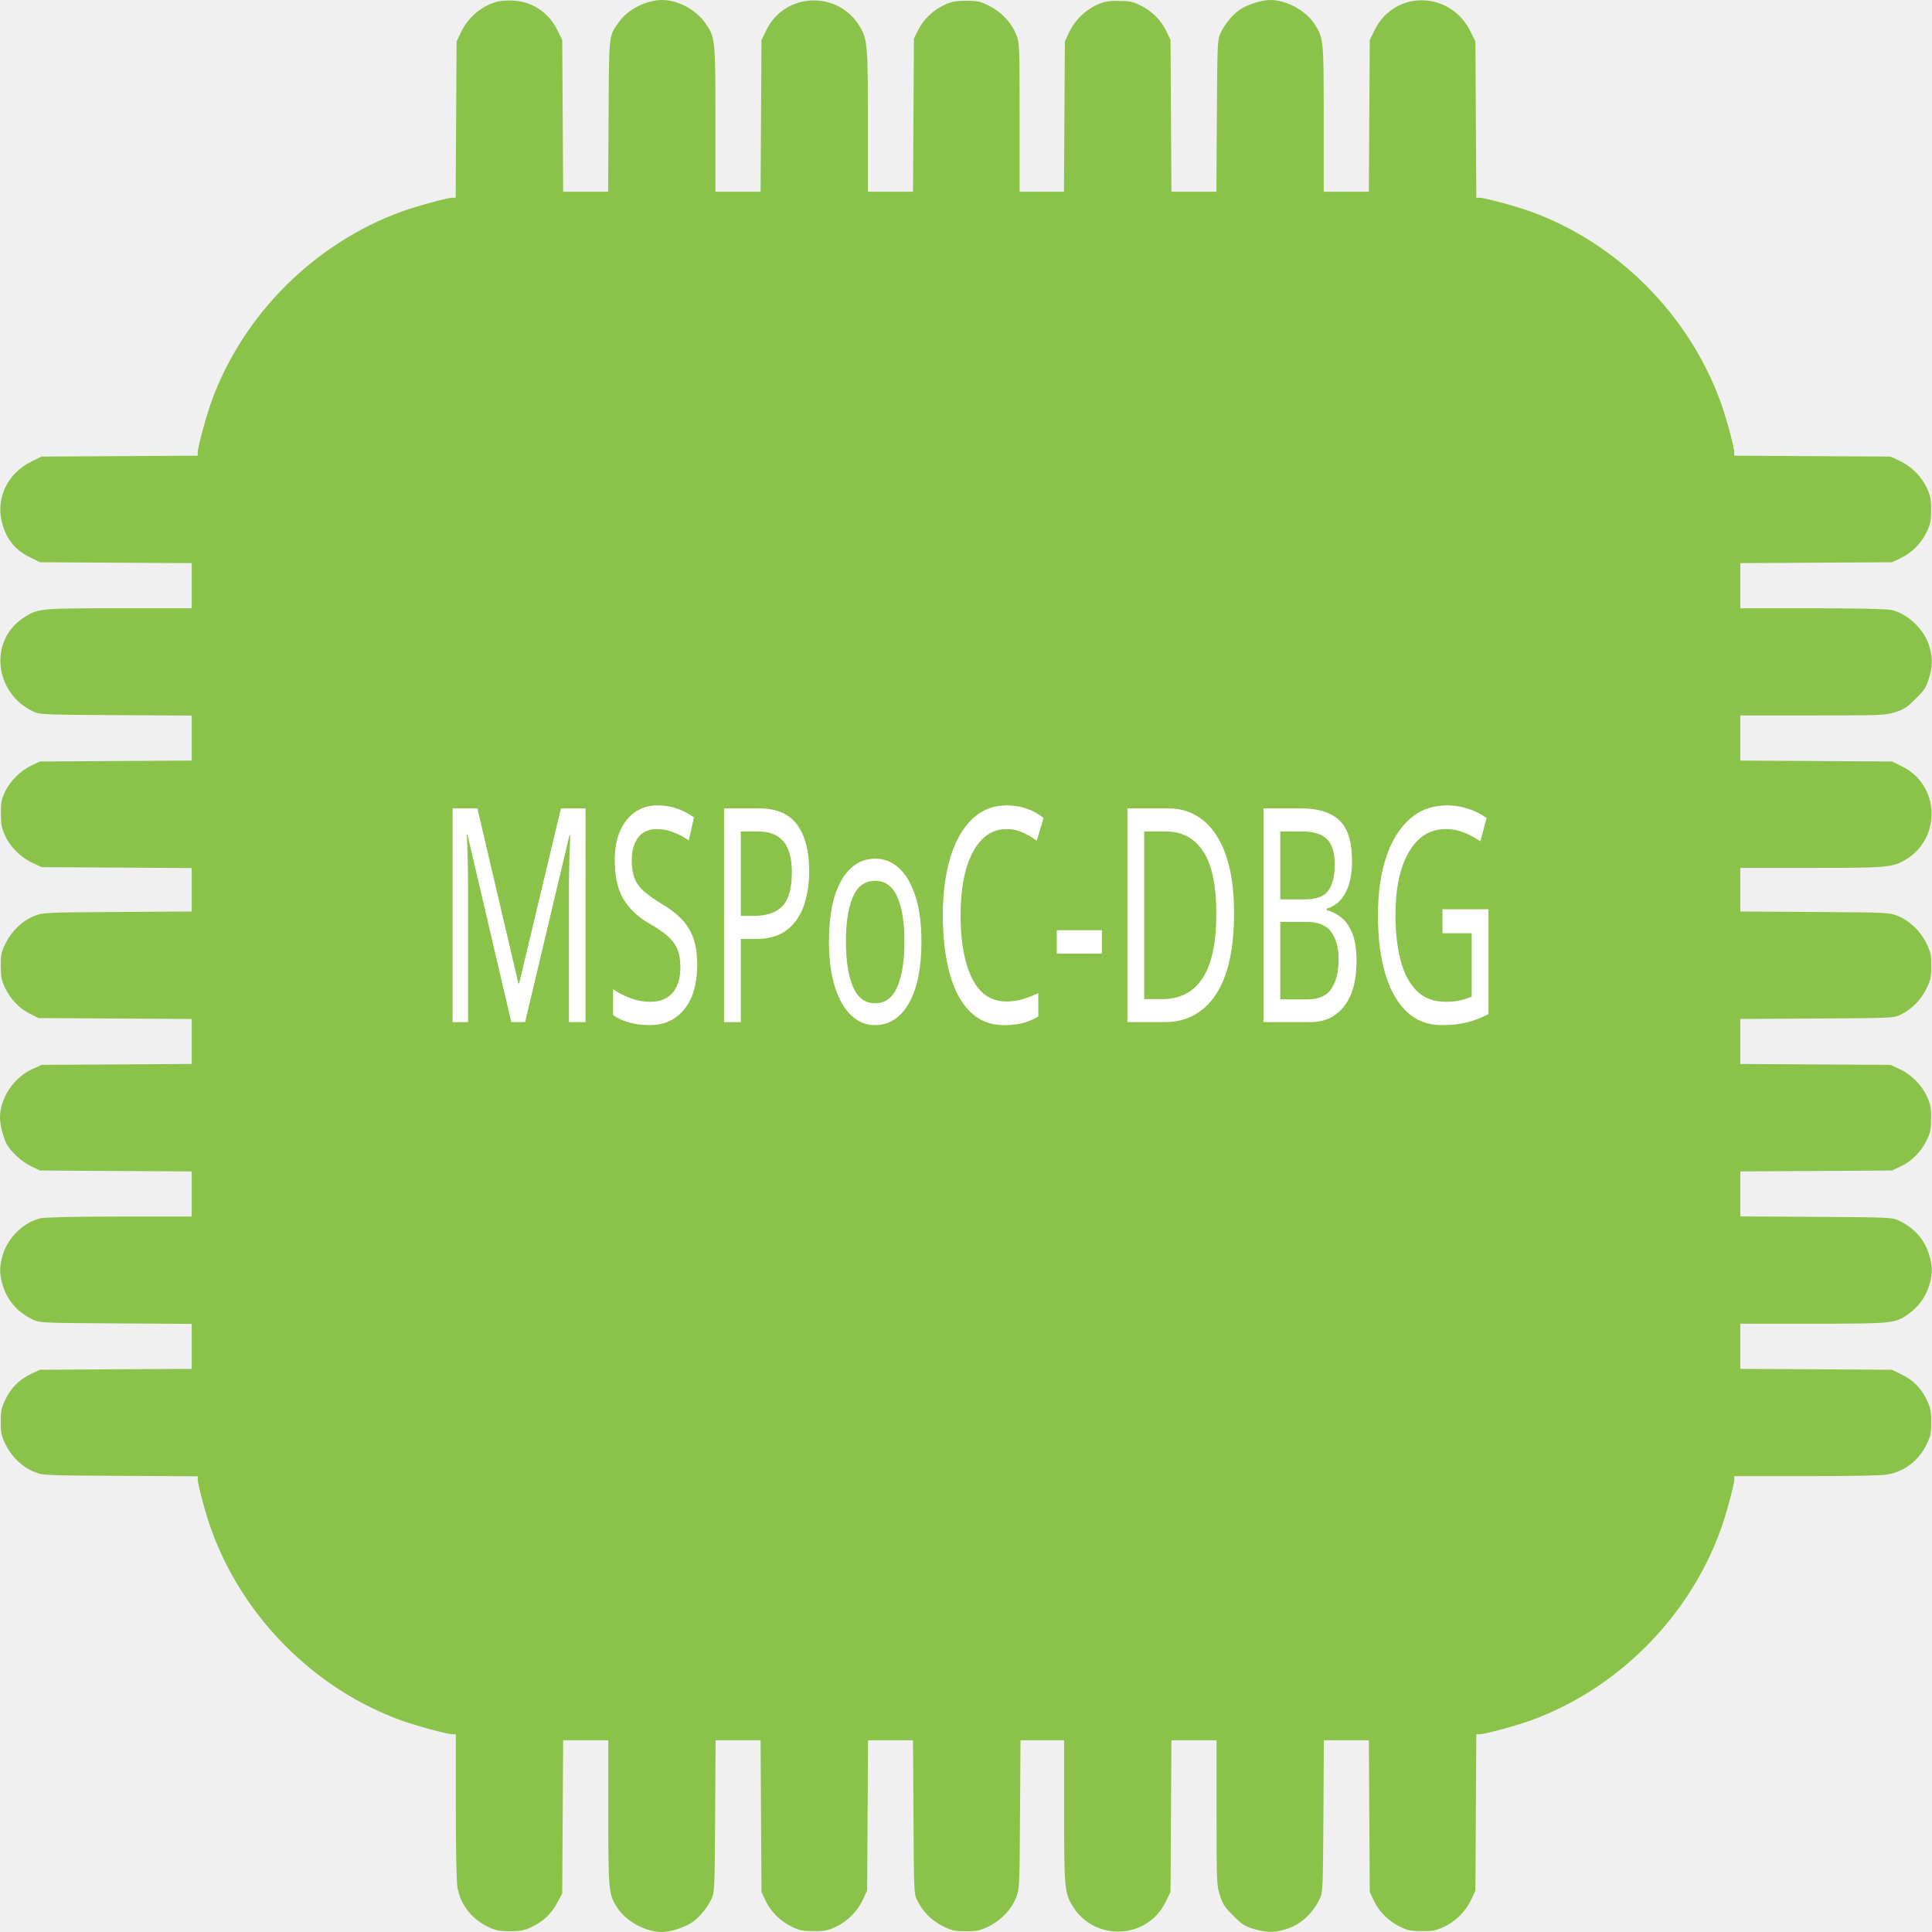
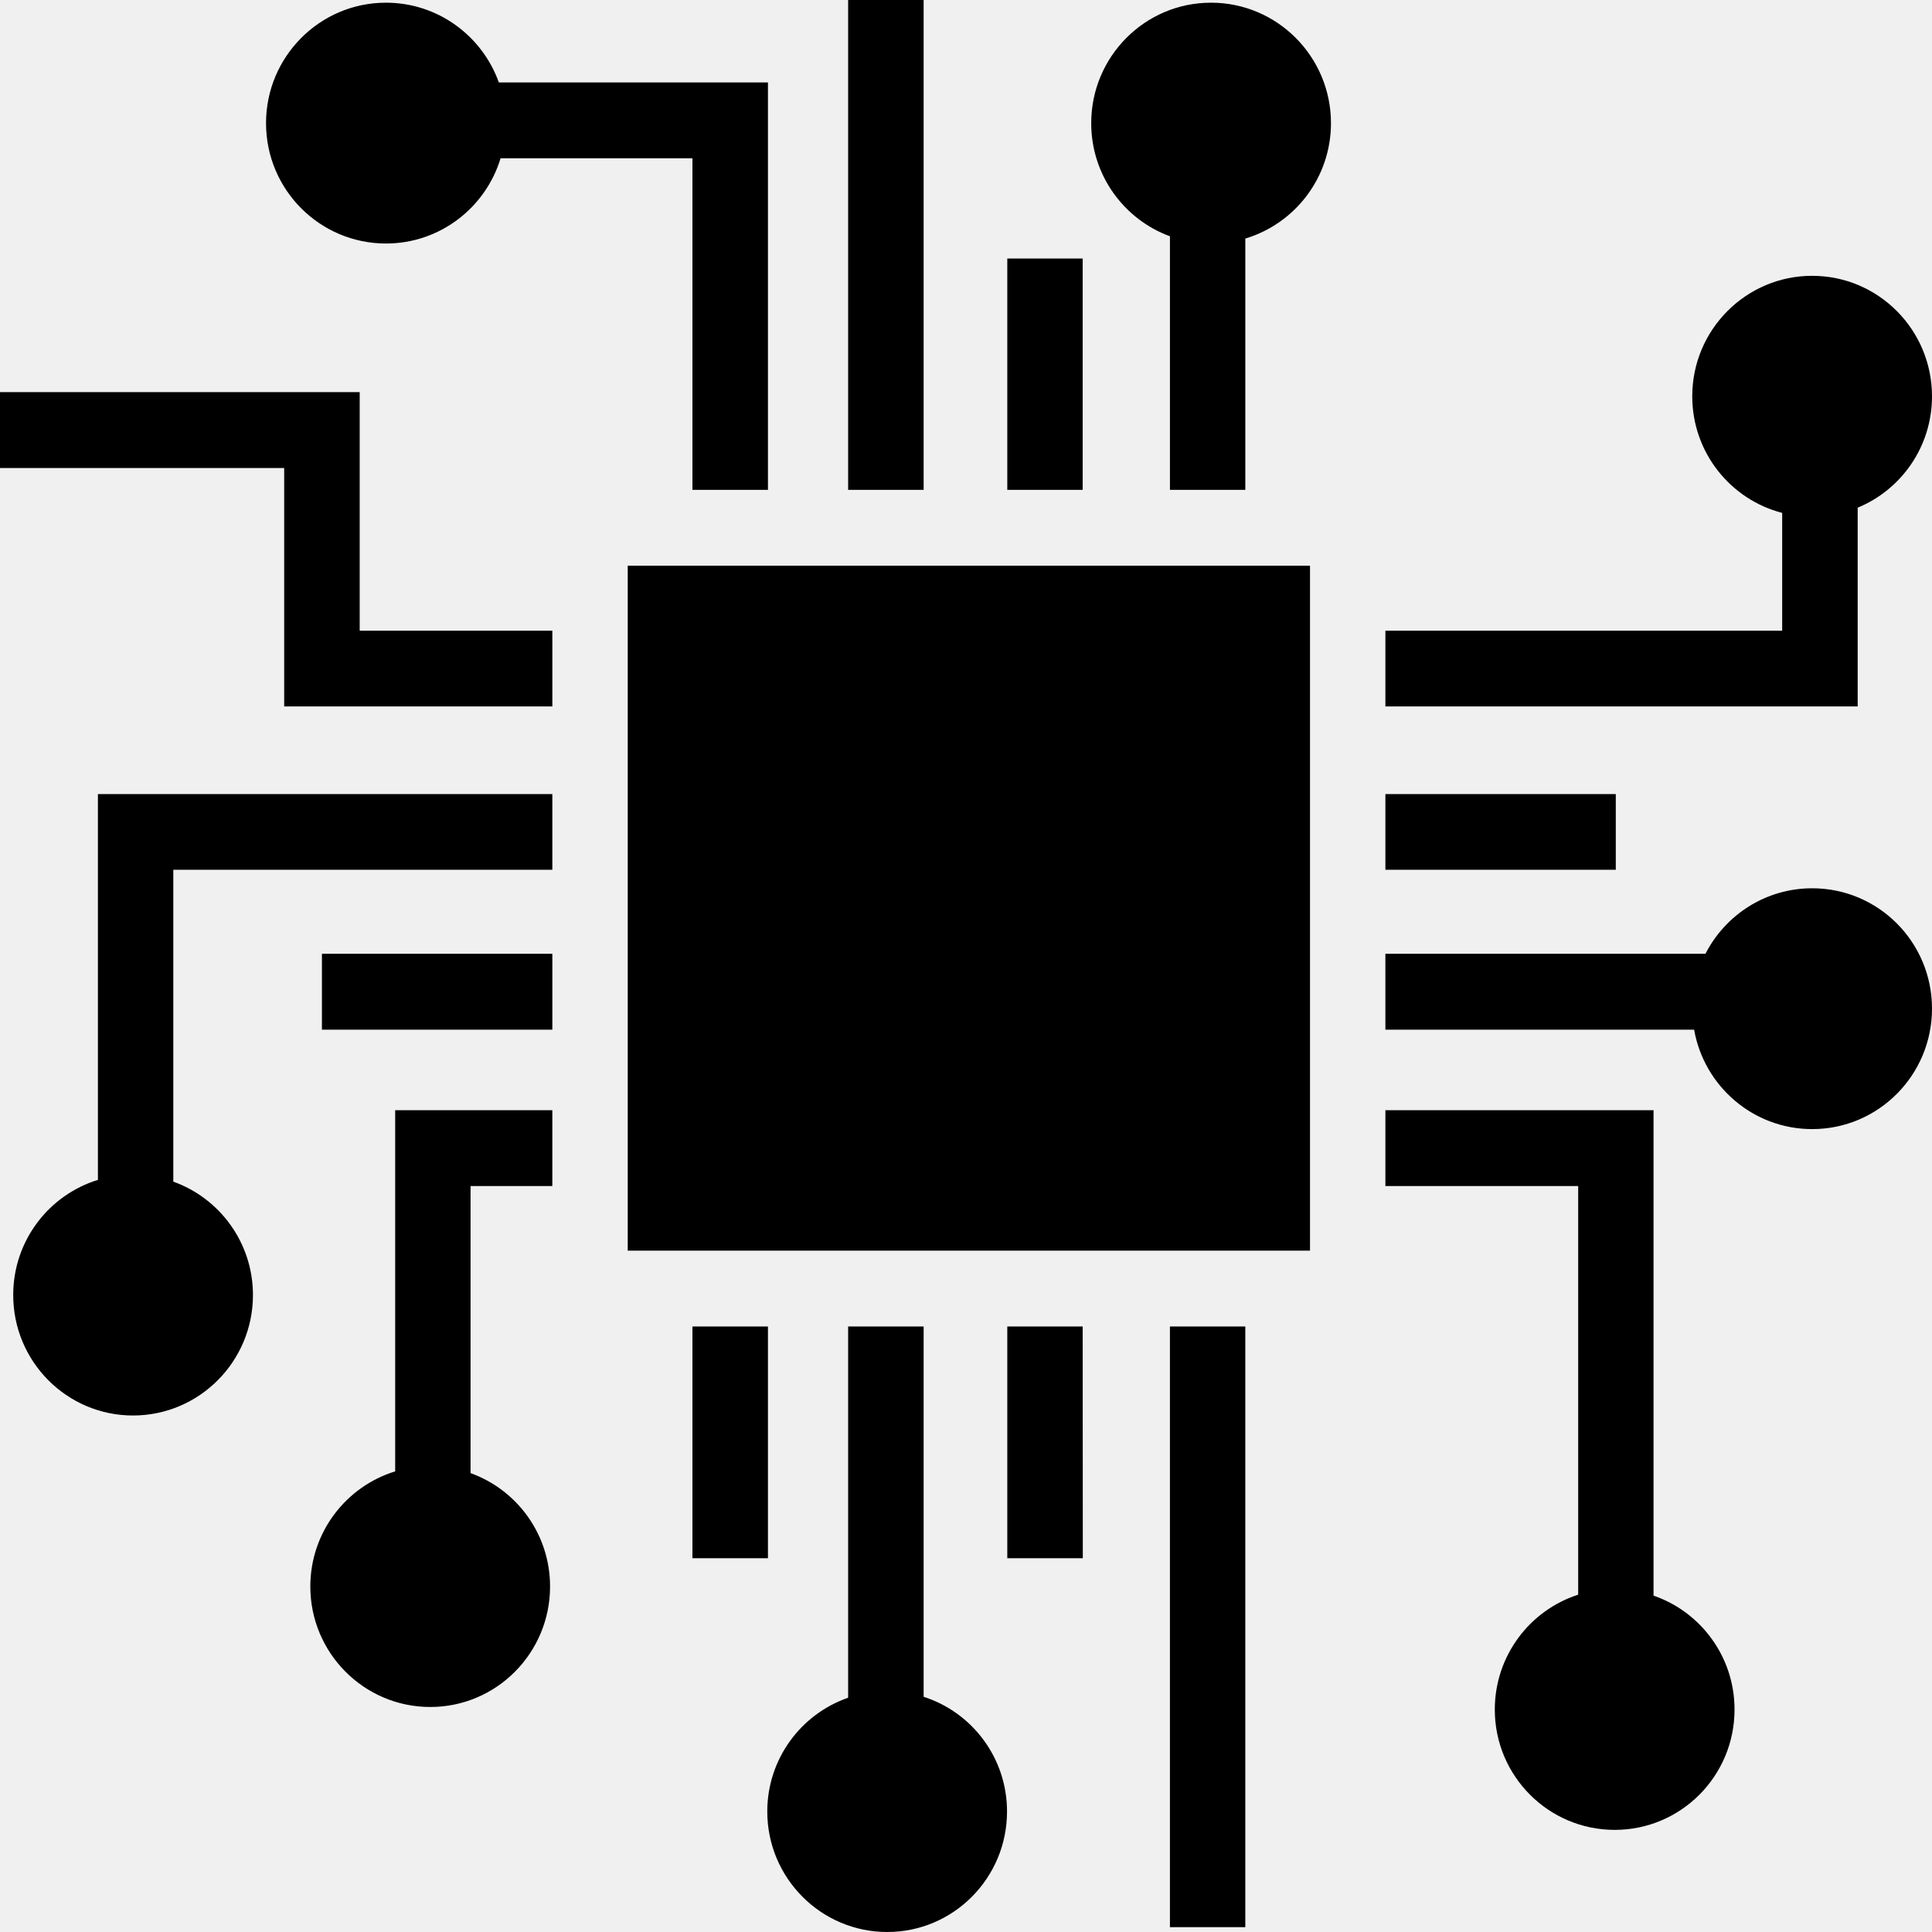
- <svg xmlns="http://www.w3.org/2000/svg" version="1.0" width="1280pt" height="1280pt" viewBox="0 0 1280 1280" preserveAspectRatio="xMidYMid meet" id="svg8">
+ <svg xmlns="http://www.w3.org/2000/svg" viewBox="0 0 400 400" version="1.1" id="svg8" width="400" height="400">
  <defs id="defs12" />
-   <g transform="translate(0,1280) scale(0.1,-0.1)" fill="#8bc34a" stroke="none" id="g6">
-     <path d="M3297 12790 c-105 -27 -197 -105 -245 -208 l-27 -57 -3 -517 -3 -518 -22 0 c-33 0 -241 -57 -337 -92 -577 -210 -1051 -683 -1259 -1258 -35 -97 -91 -304 -91 -337 l0 -22 -518 -3 -517 -3 -67 -33 c-159 -78 -238 -244 -194 -407 28 -107 87 -180 184 -227 l67 -33 502 -3 503 -3 0 -149 0 -150 -482 0 c-535 0 -538 -1 -635 -65 -228 -151 -190 -497 67 -619 44 -20 59 -21 548 -24 l502 -3 0 -149 0 -149 -502 -3 -503 -3 -57 -27 c-73 -34 -142 -104 -176 -176 -22 -48 -27 -71 -26 -142 0 -72 4 -94 28 -147 35 -76 103 -144 184 -181 l57 -27 497 -3 498 -3 0 -144 0 -144 -492 -3 c-487 -3 -494 -4 -550 -26 -80 -32 -150 -99 -190 -180 -30 -60 -33 -75 -33 -152 1 -70 5 -95 27 -142 35 -75 94 -138 165 -174 l58 -29 507 -3 508 -3 0 -149 0 -149 -497 -3 -498 -3 -63 -29 c-122 -56 -212 -193 -212 -319 0 -50 20 -129 44 -176 28 -52 102 -120 164 -149 l57 -27 503 -3 502 -3 0 -149 0 -150 -477 0 c-289 0 -496 -5 -523 -11 -111 -25 -215 -125 -251 -240 -24 -78 -24 -131 1 -210 31 -99 99 -175 200 -223 44 -20 59 -21 548 -24 l502 -3 0 -149 0 -149 -502 -3 -503 -3 -56 -26 c-79 -37 -133 -90 -171 -167 -29 -60 -33 -76 -33 -152 0 -76 4 -93 33 -152 40 -81 110 -148 190 -180 57 -23 61 -23 569 -26 l513 -3 0 -22 c0 -33 56 -241 92 -337 210 -577 683 -1051 1258 -1259 98 -35 304 -91 338 -91 l22 0 0 -478 c0 -301 4 -500 11 -538 21 -116 96 -210 207 -262 48 -23 70 -27 142 -27 70 1 94 5 140 27 77 36 131 86 171 160 l34 63 3 508 3 507 149 0 150 0 0 -477 c0 -523 2 -543 59 -631 58 -91 188 -162 296 -162 59 0 162 34 208 69 48 36 94 94 121 151 20 44 21 59 24 548 l3 502 149 0 149 0 3 -502 3 -503 27 -57 c34 -73 98 -137 174 -173 51 -25 71 -29 144 -29 72 -1 94 4 145 27 78 36 146 104 182 181 l28 61 3 498 3 497 149 0 149 0 3 -508 c3 -500 3 -508 25 -553 36 -74 97 -135 171 -171 60 -30 76 -33 152 -33 76 0 93 4 152 33 81 40 148 110 180 190 22 56 23 63 26 549 l3 493 145 0 144 0 0 -467 c0 -505 3 -541 53 -626 142 -241 496 -230 619 21 l33 67 3 502 3 503 149 0 150 0 0 -480 c0 -467 1 -481 22 -547 18 -57 32 -79 88 -134 57 -58 75 -70 134 -88 81 -25 134 -26 207 -5 103 29 186 104 235 209 18 37 19 77 22 543 l3 502 149 0 149 0 3 -502 3 -503 27 -57 c34 -73 98 -137 174 -173 51 -25 71 -29 144 -29 72 -1 94 4 145 27 78 36 146 104 182 181 l28 61 3 518 3 517 22 0 c33 0 240 56 337 91 575 208 1048 682 1258 1259 36 97 92 304 92 338 l0 22 478 0 c301 0 500 4 538 11 116 21 210 96 262 207 23 48 27 70 27 142 -1 70 -5 94 -27 140 -38 81 -89 134 -166 172 l-67 33 -502 3 -503 3 0 149 0 150 478 0 c526 0 546 2 631 61 67 46 118 114 141 188 25 80 25 132 0 212 -31 99 -99 175 -200 223 -44 20 -59 21 -547 24 l-503 3 0 149 0 149 503 3 502 3 57 27 c73 34 137 98 173 174 25 51 29 71 29 144 1 72 -4 94 -27 145 -36 78 -104 146 -181 182 l-61 28 -497 3 -498 3 0 149 0 149 508 3 c500 3 508 3 553 25 74 36 135 97 171 171 30 60 33 76 33 152 0 76 -4 93 -33 152 -40 81 -110 148 -190 180 -56 22 -63 23 -549 26 l-493 3 0 145 0 144 468 0 c504 0 540 3 625 53 241 142 230 496 -21 619 l-67 33 -502 3 -503 3 0 149 0 150 480 0 c467 0 481 1 547 22 57 18 79 32 134 88 58 57 70 75 88 134 25 80 26 131 6 205 -30 116 -144 226 -255 250 -33 7 -222 11 -525 11 l-475 0 0 150 0 149 503 3 502 3 57 27 c73 34 137 98 173 174 25 51 29 71 29 144 1 72 -4 94 -27 145 -36 78 -104 146 -181 182 l-61 28 -517 3 -518 3 0 22 c0 33 -56 241 -92 337 -210 577 -683 1051 -1258 1259 -97 35 -304 91 -337 91 l-22 0 -3 518 -3 517 -33 67 c-133 270 -503 276 -634 10 l-33 -67 -3 -502 -3 -503 -149 0 -150 0 0 483 c0 529 -1 535 -61 628 -57 89 -186 159 -294 159 -59 0 -162 -34 -208 -69 -48 -36 -94 -94 -121 -151 -20 -44 -21 -59 -24 -547 l-3 -503 -149 0 -149 0 -3 503 -3 502 -27 57 c-34 73 -98 137 -174 173 -51 25 -71 29 -144 29 -72 1 -94 -4 -145 -27 -78 -36 -146 -104 -182 -181 l-28 -61 -3 -497 -3 -498 -147 0 -147 0 0 493 c0 489 0 492 -23 549 -32 80 -99 150 -180 190 -60 30 -75 33 -152 33 -70 -1 -95 -5 -142 -27 -75 -35 -138 -94 -174 -165 l-29 -58 -3 -507 -3 -508 -149 0 -150 0 0 468 c0 504 -3 540 -53 625 -142 241 -496 230 -619 -21 l-33 -67 -3 -502 -3 -503 -149 0 -150 0 0 478 c0 527 -2 543 -62 632 -63 94 -184 160 -292 160 -102 0 -226 -62 -283 -143 -71 -98 -68 -69 -71 -624 l-3 -503 -149 0 -149 0 -3 503 -3 502 -33 67 c-57 115 -166 188 -291 194 -36 2 -83 -1 -104 -6z" id="path4" />
+   <path d="M 0,-112 H 512 V 400 H 0 Z" id="path2" style="fill:#7c2828;fill-opacity:0" />
+   <g class="" id="g6" transform="translate(0,-112)">
+     <path d="m 175.596,112.002 v 101.414 h 15.634 V 112 h -15.633 z m -95.684,0.554 c -13.707,0 -24.833,11.175 -24.833,24.944 0,13.769 11.126,24.917 24.833,24.917 11.186,0 20.631,-7.434 23.728,-17.647 h 39.721 v 68.646 h 15.635 V 129.065 H 103.279 C 99.843,119.443 90.673,112.557 79.912,112.557 Z m 170.817,0 c -13.707,0 -24.805,11.175 -24.805,24.944 0,10.765 6.786,19.933 16.299,23.419 v 52.496 h 15.606 v -52.025 c 10.25,-3.065 17.734,-12.602 17.734,-23.89 0,-13.77 -11.126,-24.945 -24.833,-24.945 z m -42.18,52.969 v 47.892 h 15.607 v -47.892 h -15.606 z m 166.646,3.578 c -13.707,0 -24.833,11.177 -24.833,24.946 0,11.616 7.909,21.375 18.618,24.14 v 24.389 h -82.149 v 15.678 h 97.782 v -41.147 c 9.036,-3.722 15.386,-12.637 15.386,-23.059 0,-13.769 -11.099,-24.945 -24.806,-24.945 z M 0,193.189 v 15.705 h 58.836 v 49.362 h 55.522 V 242.576 H 74.471 V 193.188 H 8.8391539e-4 Z m 129.964,35.933 V 370.936 H 271.222 V 229.12 H 129.965 Z M 20.274,276.401 v 79.883 c -10.156,3.118 -17.54,12.606 -17.54,23.835 0,13.767 11.099,24.944 24.806,24.944 13.707,0 24.832,-11.176 24.832,-24.943 0,-10.828 -6.886,-20.035 -16.49,-23.474 V 292.078 H 114.357 V 276.402 H 20.274 Z m 266.556,0 v 15.677 h 47.703 v -15.676 h -47.705 z m 88.363,19.507 c -9.633,0 -17.981,5.514 -22.098,13.567 h -66.267 l 0.002,15.705 h 63.919 c 2.055,11.692 12.219,20.588 24.446,20.588 13.707,0 24.805,-11.177 24.805,-24.945 0,-13.769 -11.099,-24.916 -24.806,-24.916 z M 66.653,309.475 v 15.705 h 47.705 v -15.705 z m 15.164,32.382 v 74.776 c -10.163,3.119 -17.568,12.608 -17.568,23.835 0,13.768 11.126,24.945 24.833,24.945 13.706,0 24.803,-11.177 24.803,-24.945 0,-10.827 -6.864,-20.035 -16.462,-23.473 v -59.436 h 16.932 v -15.703 H 81.818 Z m 205.014,0 v 15.703 h 39.914 v 84.602 c -10.009,3.218 -17.263,12.661 -17.263,23.778 -0.002,13.768 11.124,24.917 24.831,24.917 13.707,0 24.805,-11.149 24.805,-24.916 0,-10.939 -7.014,-20.225 -16.768,-23.585 V 341.857 h -55.522 z m -143.47,44.781 v 47.976 h 15.635 v -47.976 z m 32.236,0 v 76.86 c -9.735,3.369 -16.741,12.637 -16.741,23.556 0,13.768 11.127,24.946 24.834,24.946 13.707,0 24.805,-11.179 24.805,-24.946 0,-11.125 -7.251,-20.546 -17.265,-23.751 v -76.665 z m 32.952,0 v 47.976 h 15.635 l -0.028,-47.975 H 208.55 Z m 33.672,0 v 124.363 h 15.606 V 386.638 h -15.605 z" id="path4" style="fill:#000000;fill-opacity:1;stroke-width:0.886" />
  </g>
-   <text xml:space="preserve" style="font-style:normal;font-weight:normal;font-size:156.504px;line-height:1.25;font-family:sans-serif;letter-spacing:0px;word-spacing:0px;fill:#ffffff;fill-opacity:1;stroke:none;stroke-width:3.913" x="364.799" y="534.401" id="text4528" transform="scale(0.7891429,1.267198)">
-     <tspan id="tspan4526" x="364.799" y="534.401" style="fill:#ffffff;stroke-width:3.913">MSPoC-DBG</tspan>
-   </text>
</svg>
